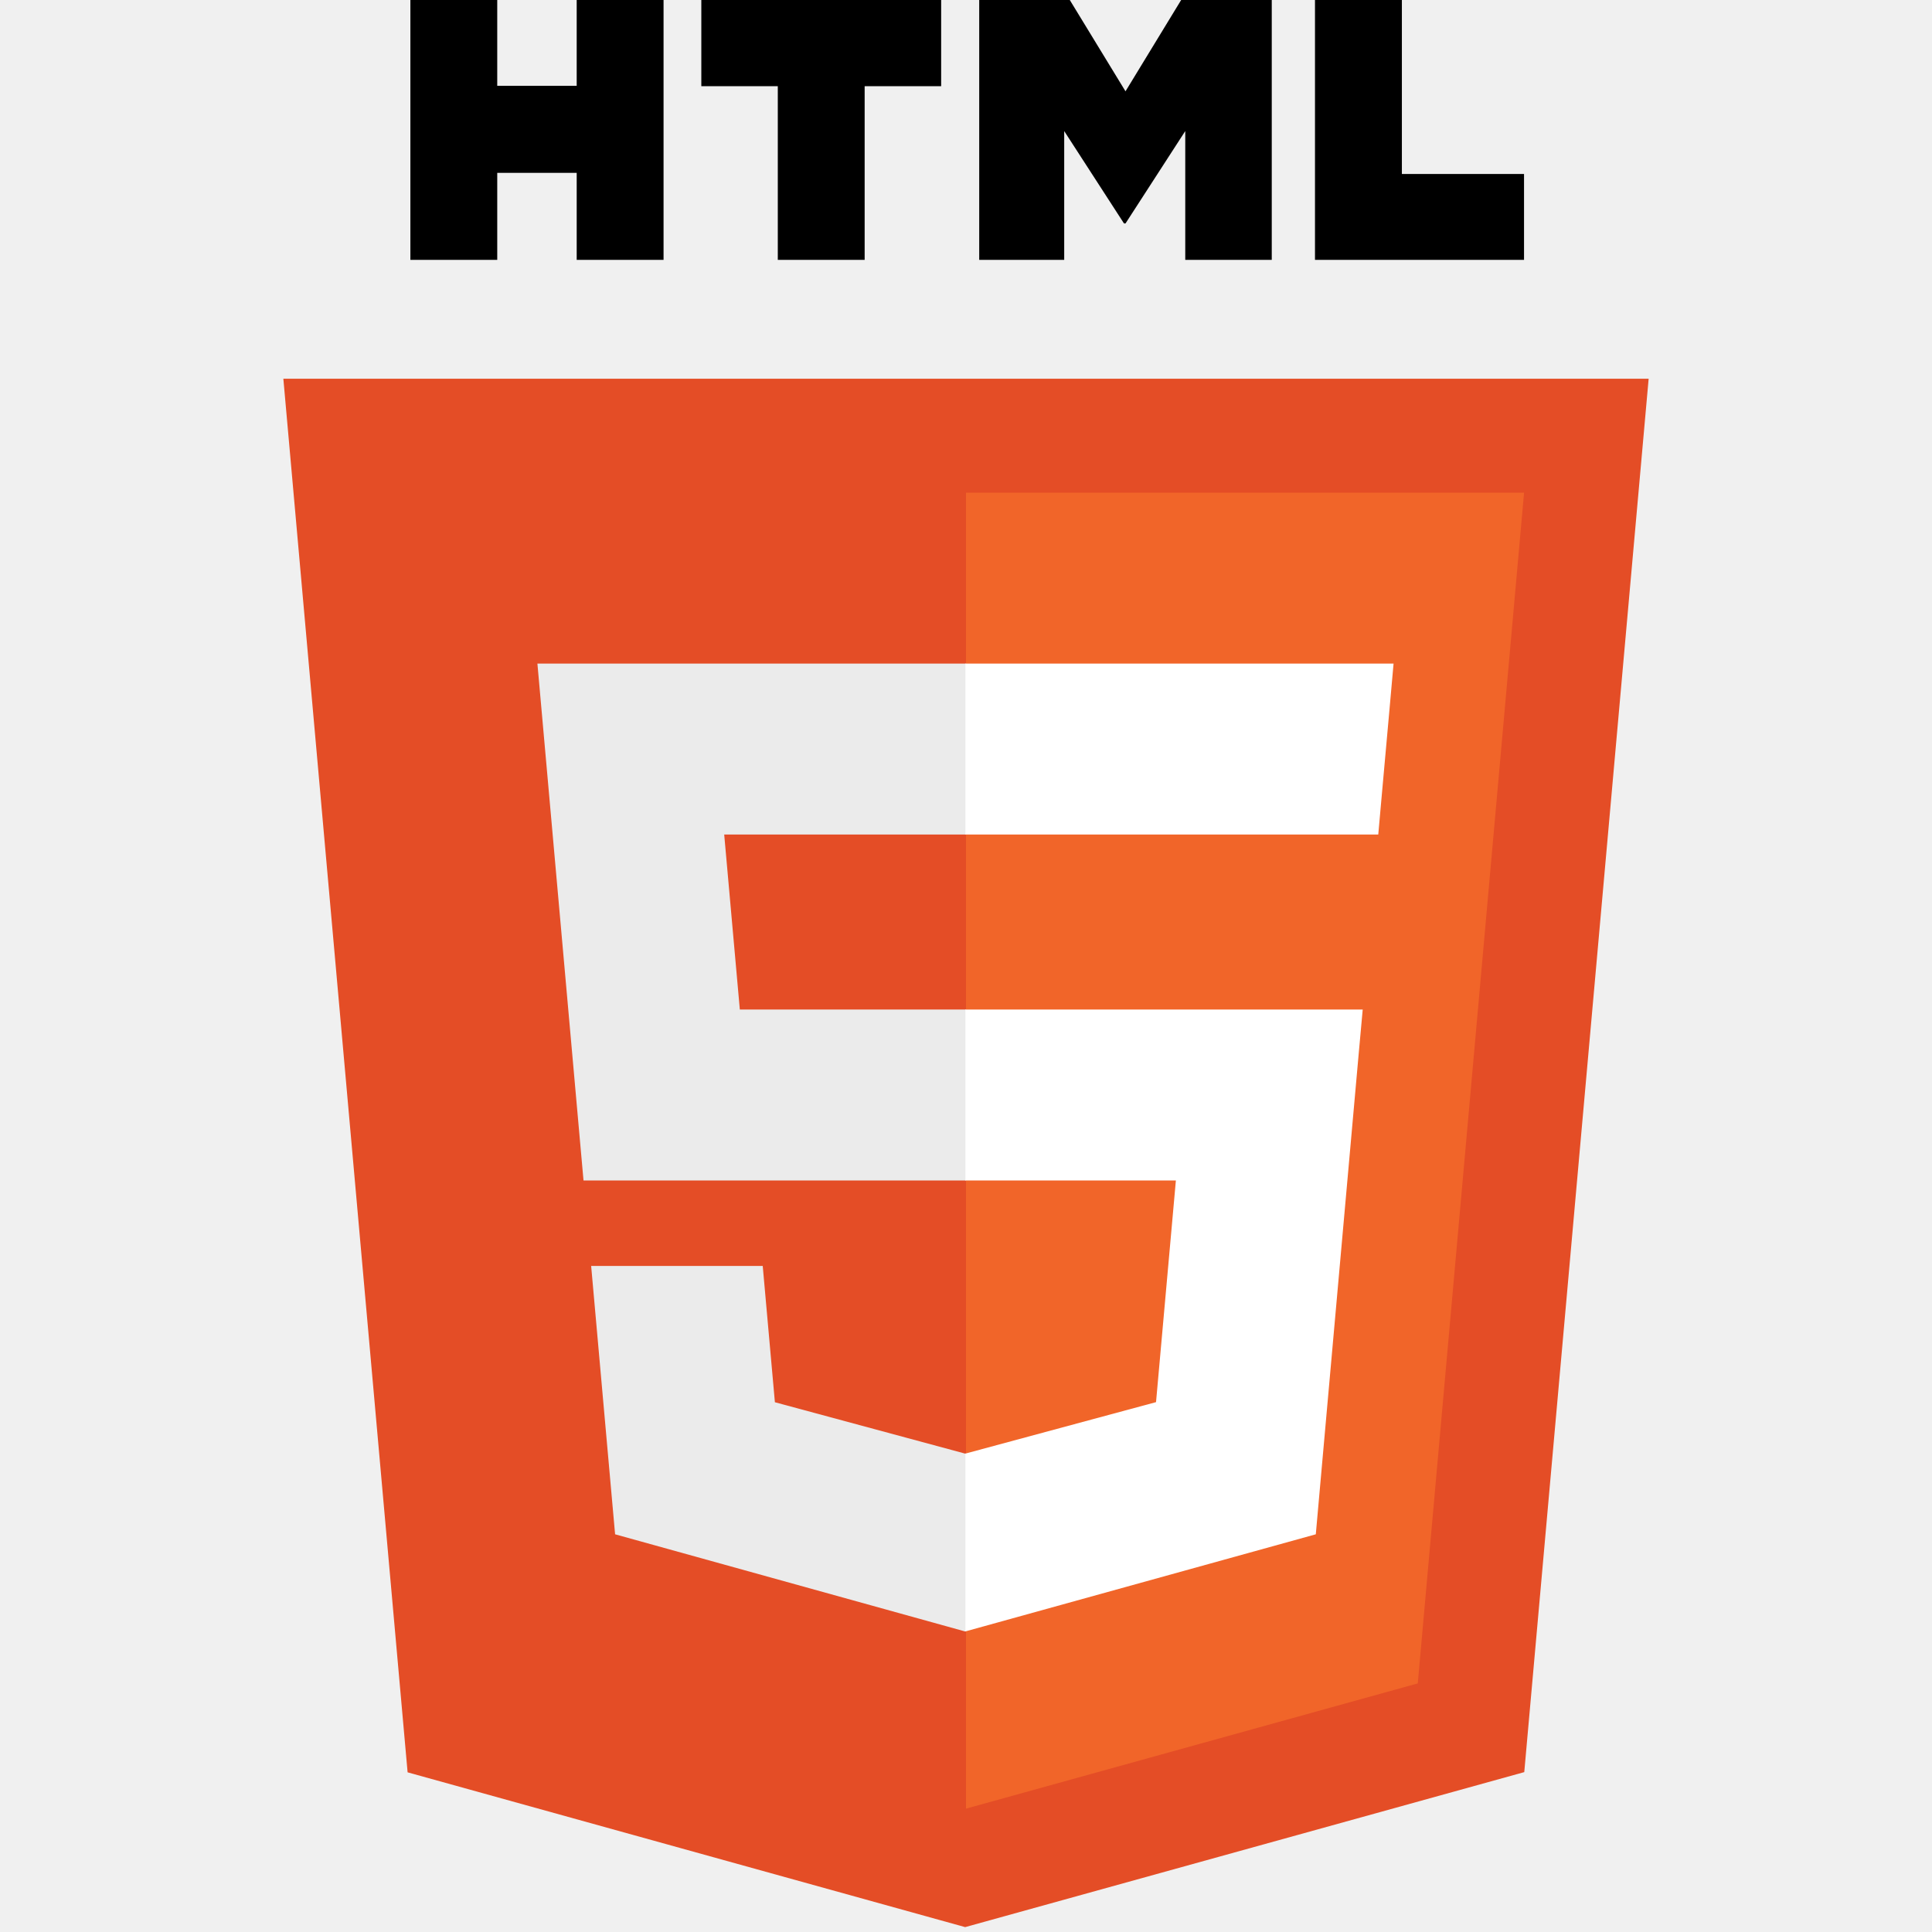
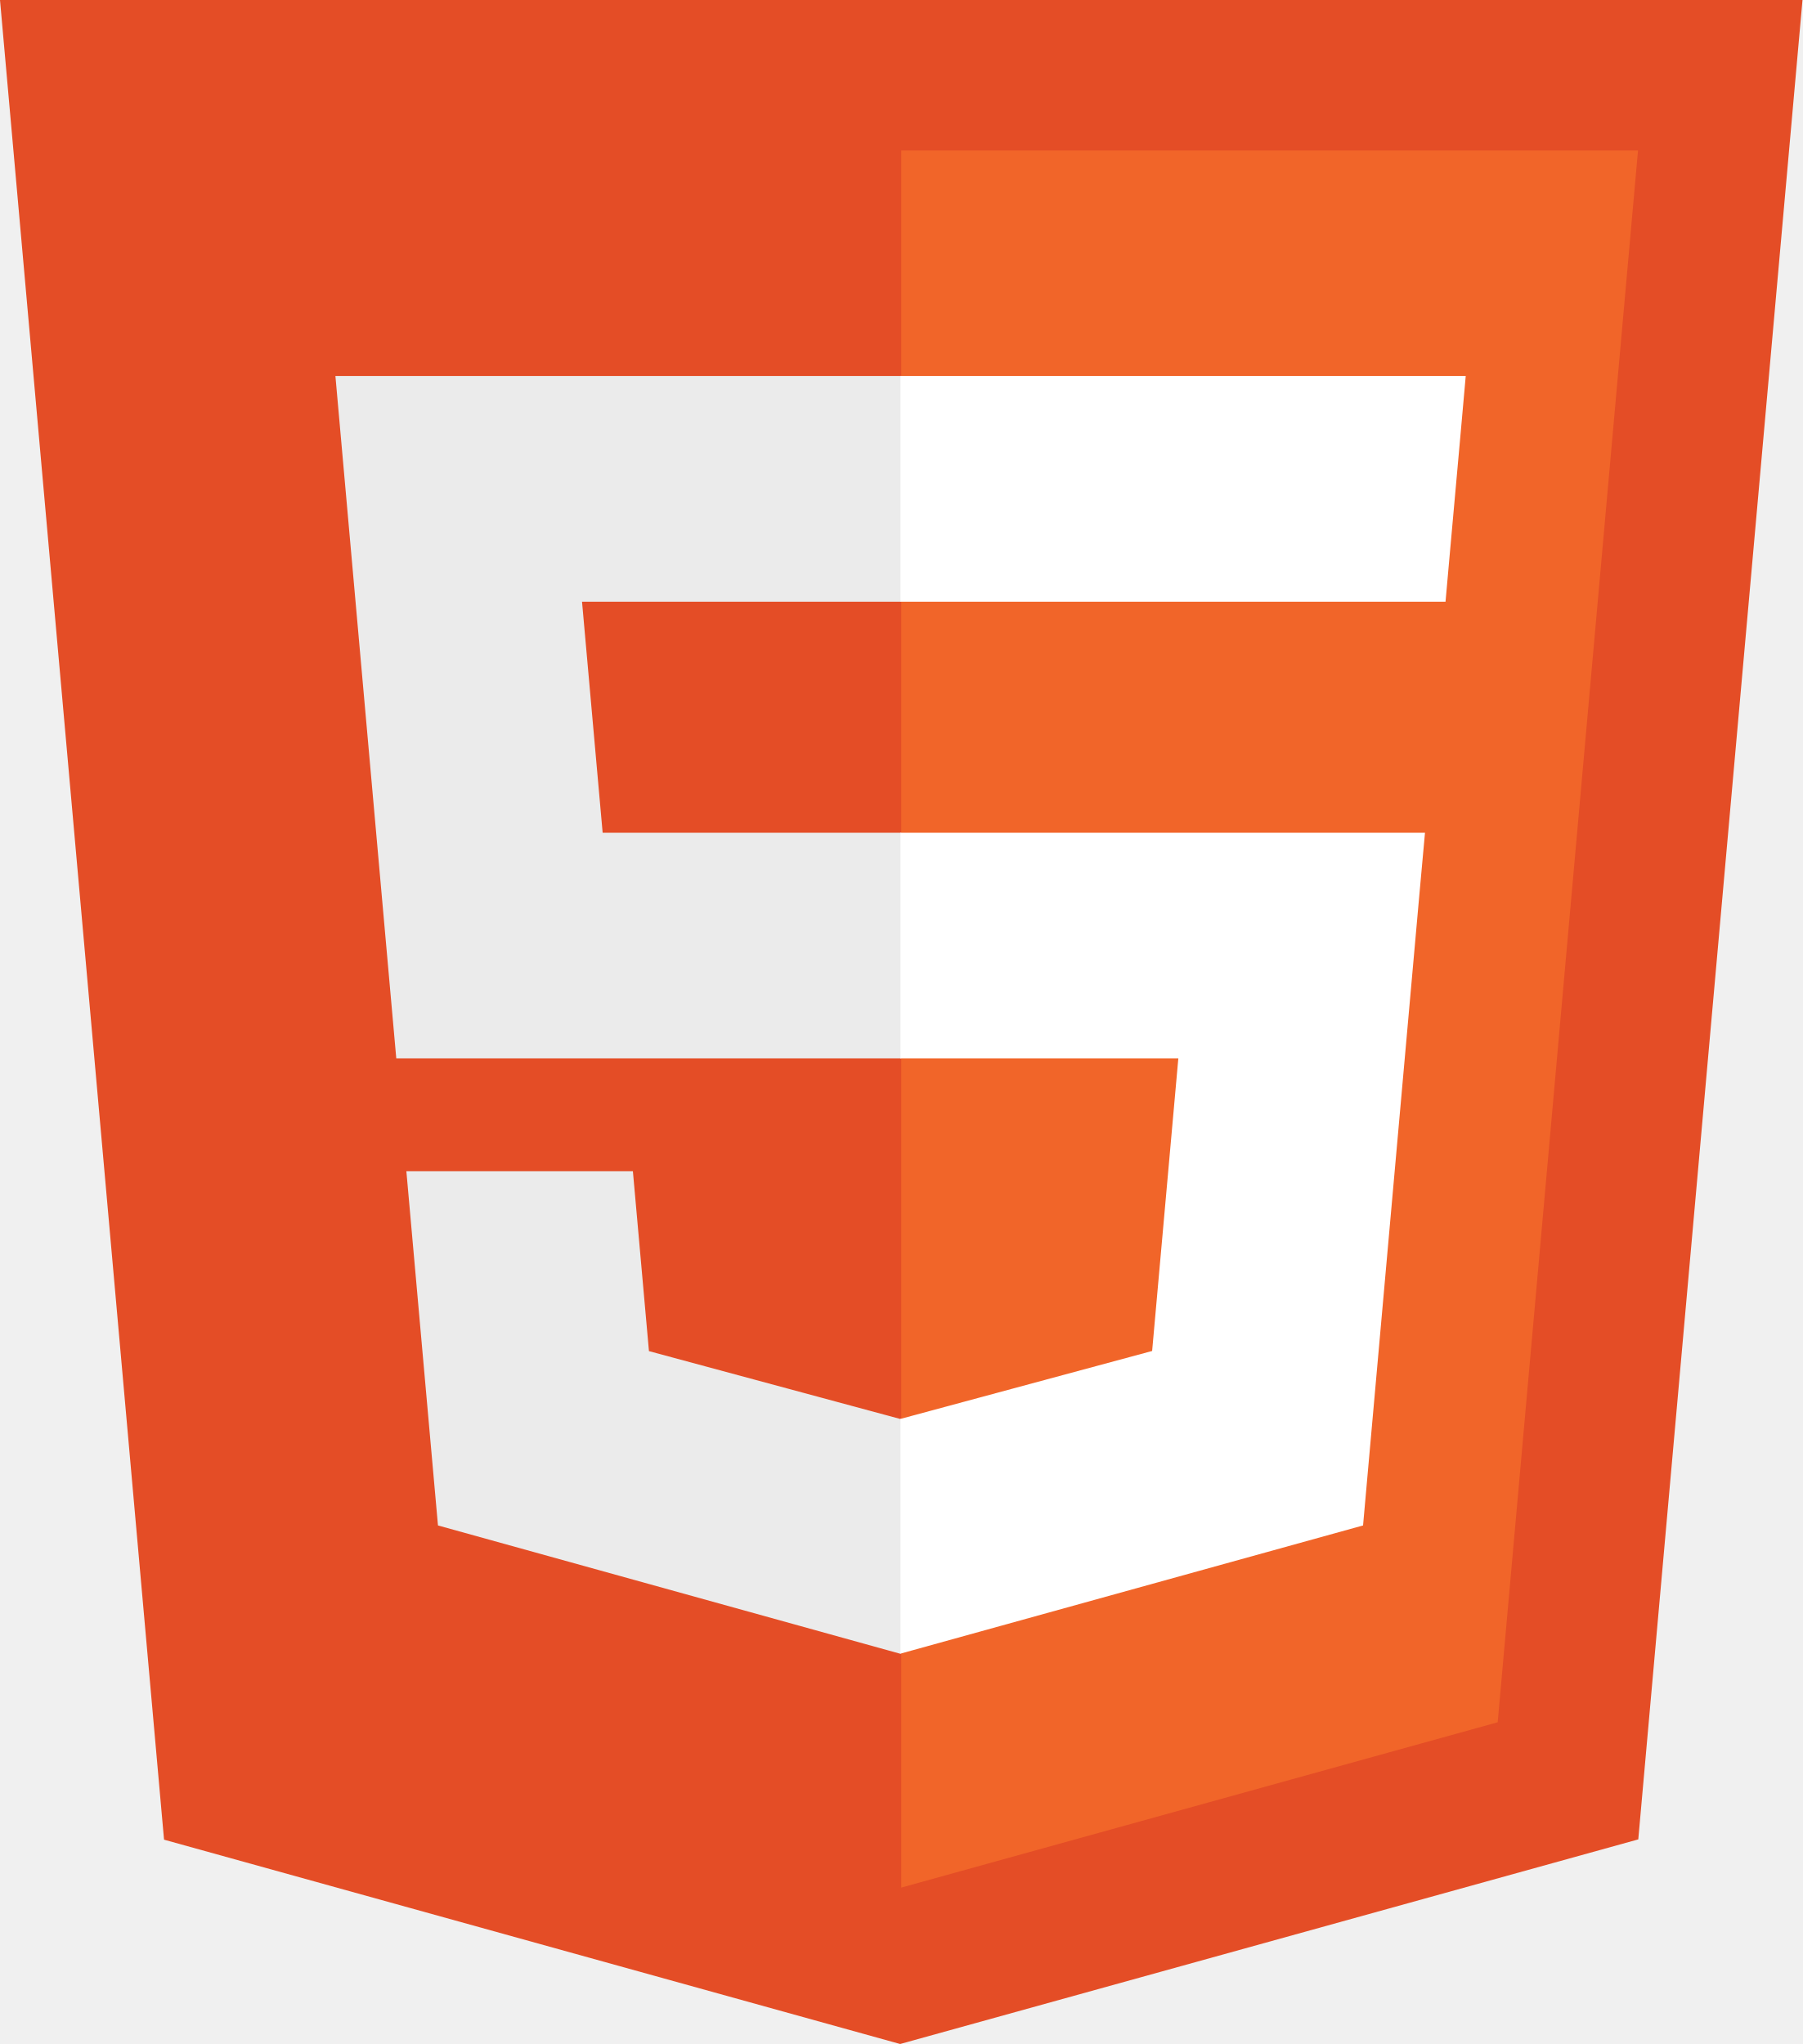
- <svg xmlns="http://www.w3.org/2000/svg" width="361px" height="361px" viewBox="-52.5 0 361 361" preserveAspectRatio="xMinYMin meet">
-   <path d="M255.555 70.766l-23.241 260.36-104.47 28.962-104.182-28.922L.445 70.766h255.11z" fill="#E44D26" />
-   <path d="M128 337.95l84.417-23.403 19.86-222.49H128V337.95z" fill="#F16529" />
-   <path d="M82.82 155.932H128v-31.937H47.917l.764 8.568 7.85 88.01H128v-31.937H85.739l-2.919-32.704zM90.018 236.542h-32.06l4.474 50.146 65.421 18.16.147-.04V271.58l-.14.037-35.568-9.604-2.274-25.471z" fill="#EBEBEB" />
-   <path d="M24.18 0h16.23v16.035h14.847V0h16.231v48.558h-16.23v-16.26H40.411v16.26h-16.23V0zM92.83 16.103H78.544V0h44.814v16.103h-14.295v32.455h-16.23V16.103h-.001zM130.47 0h16.923l10.41 17.062L168.203 0h16.93v48.558h-16.164V24.49l-11.166 17.265h-.28L146.35 24.49v24.068h-15.88V0zM193.21 0h16.235v32.508h22.824v16.05h-39.06V0z" />
-   <path d="M127.89 220.573h39.327l-3.708 41.42-35.62 9.614v33.226l65.473-18.145.48-5.396 7.506-84.08.779-8.576H127.89v31.937zM127.89 155.854v.078h77.143l.64-7.178 1.456-16.191.763-8.568H127.89v31.86z" fill="#FFF" />
+ <svg xmlns="http://www.w3.org/2000/svg" width="255.11" height="289.322" viewBox="0 0 255.11 289.322">
+   <g id="Layer_2" data-name="Layer 2">
+     <g id="Layer_1-2" data-name="Layer 1">
+       <path d="M255.11,0,231.869,260.36l-104.47,28.962L23.217,260.4,0,0Z" style="fill:#e44d26" />
+       <path d="M127.555,267.184l84.417-23.403,19.86-222.49H127.555Z" style="fill:#f16529" />
+       <path d="M82.375,85.166h45.18V53.229H47.472l.764,8.568,7.85,88.01h71.469V117.87H85.294Zm7.198,80.61H57.513l4.474,50.146,65.421,18.16.147-.04V200.814l-.14.037-35.568-9.604-2.274-25.471Z" style="fill:#ebebeb" />
+       <path d="M127.445,149.807h39.327l-3.708,41.42-35.62,9.614v33.226l65.473-18.145.48-5.396,7.506-84.08.779-8.576H127.445v31.937Zm0-64.719v.078h77.143l.64-7.178,1.456-16.191.763-8.568H127.445V85.088Z" style="fill:#fff" />
+     </g>
+   </g>
</svg>
